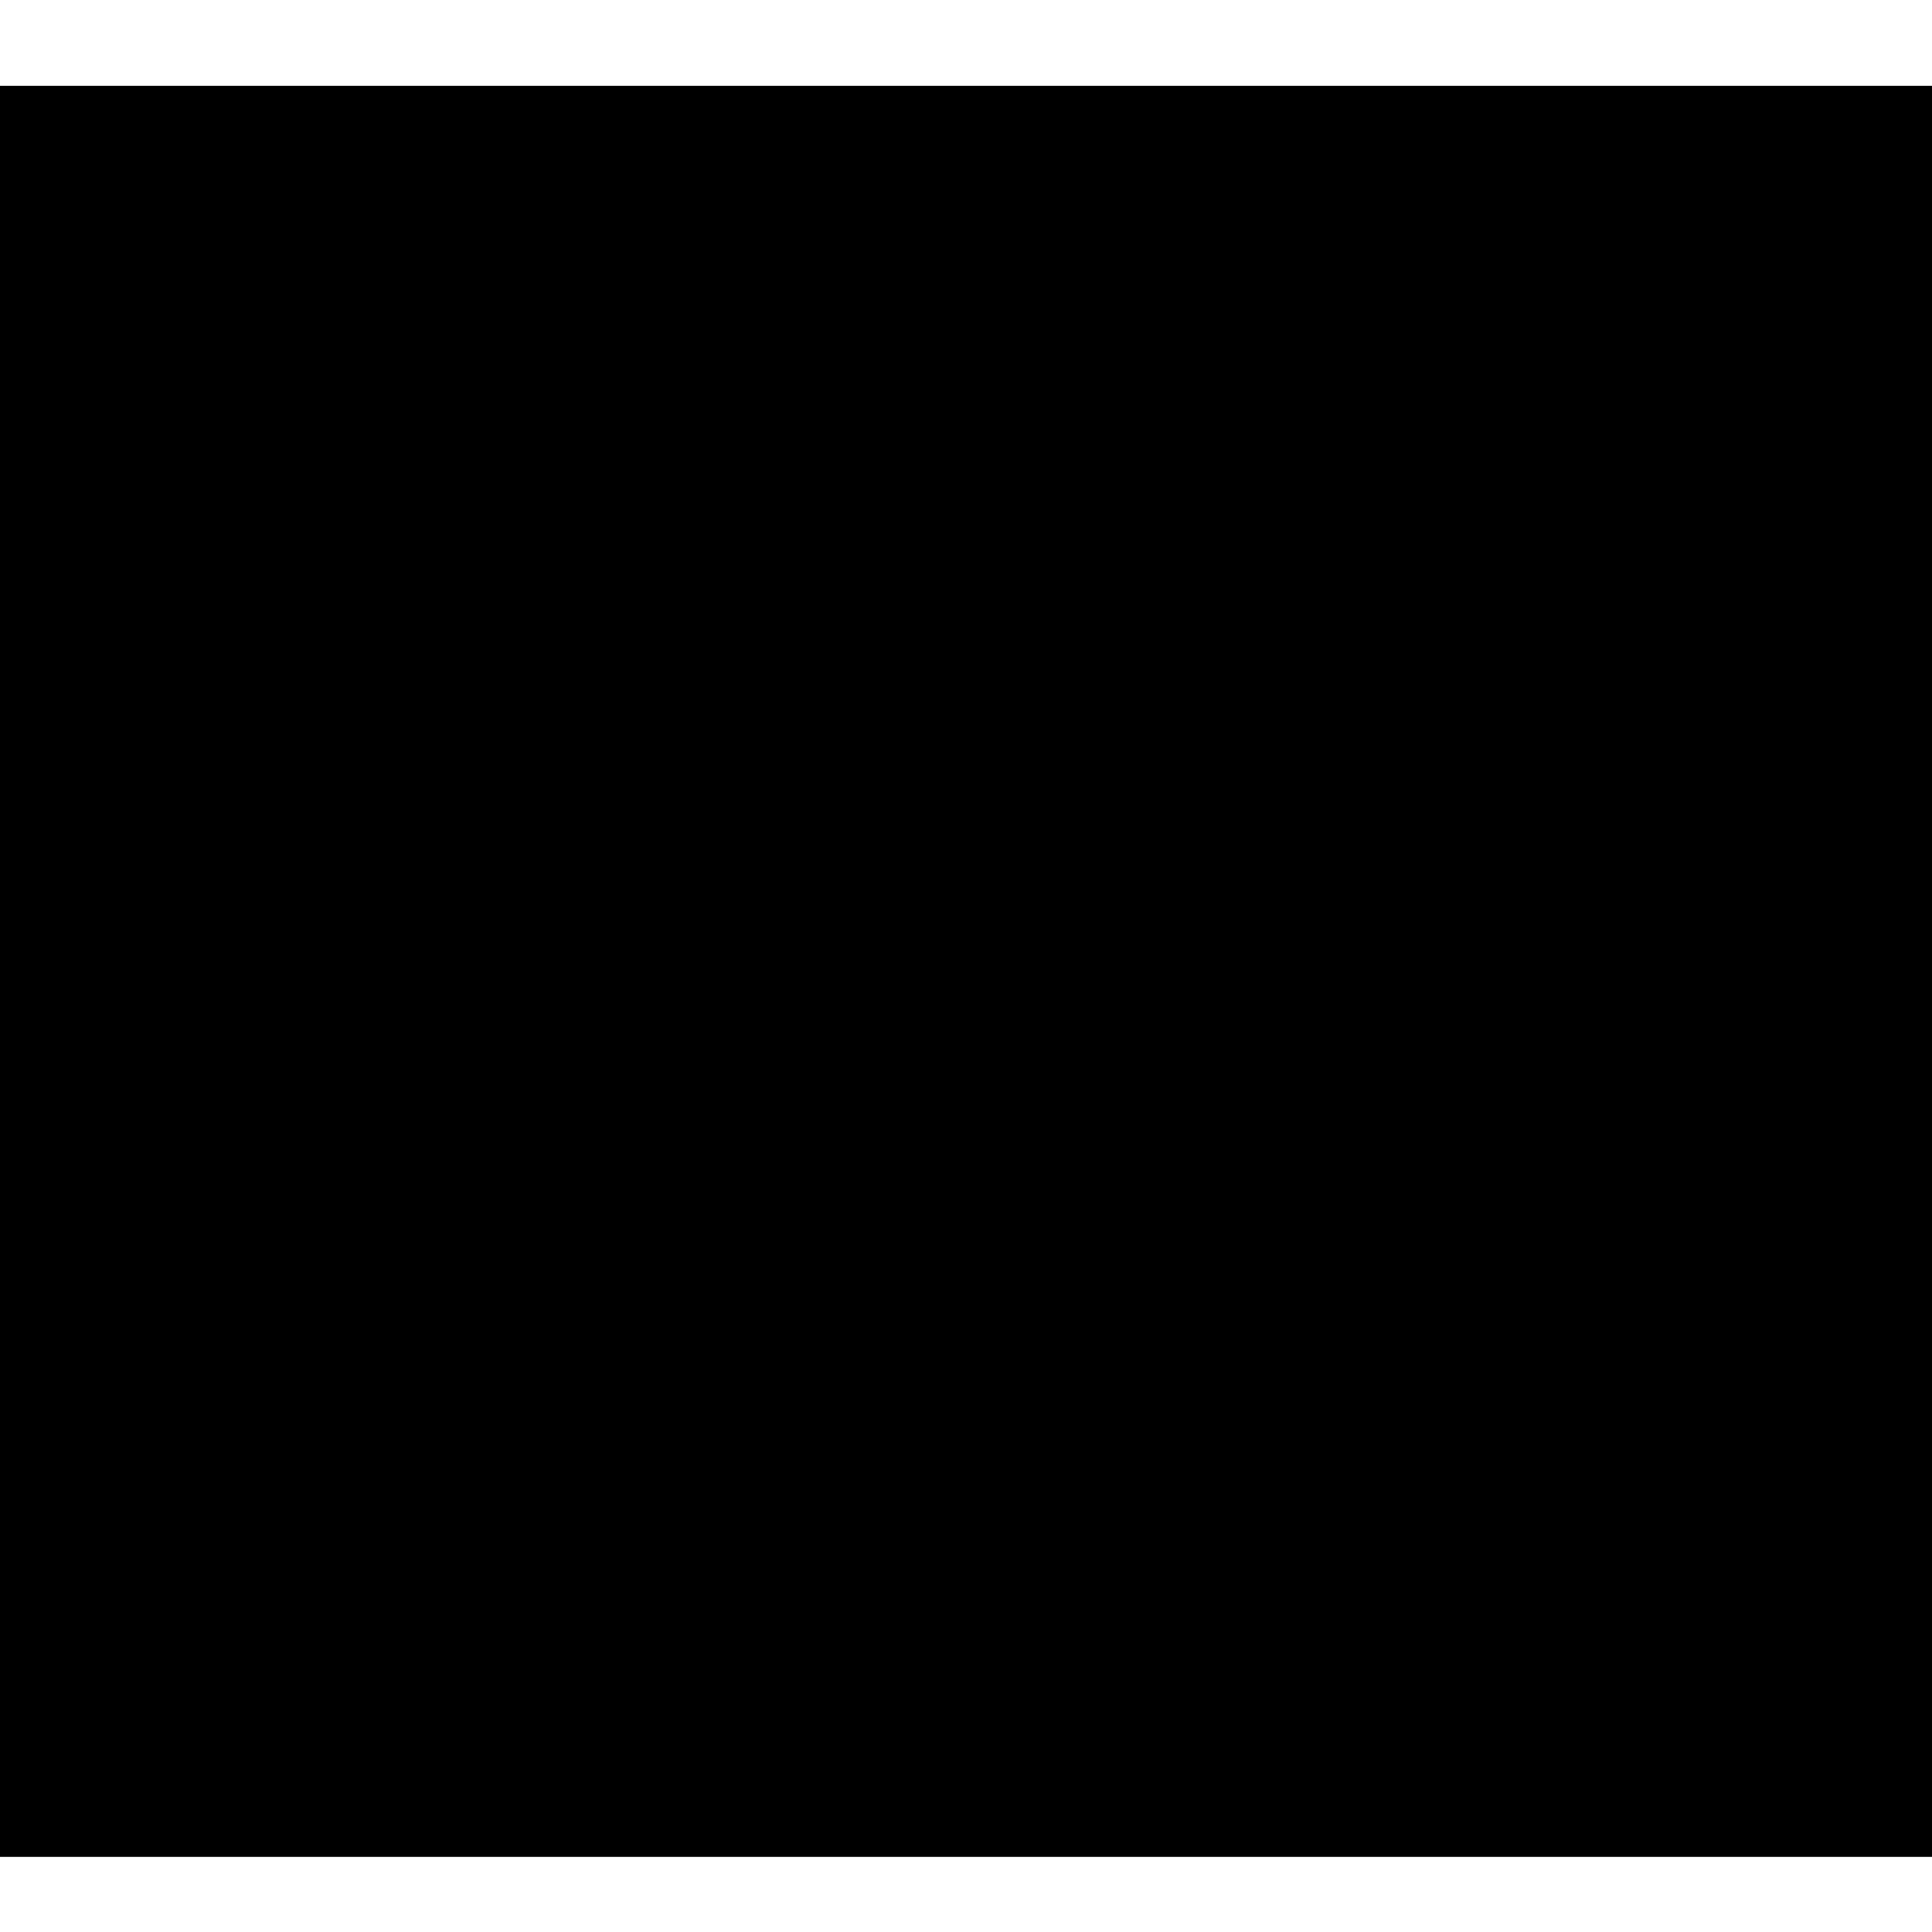
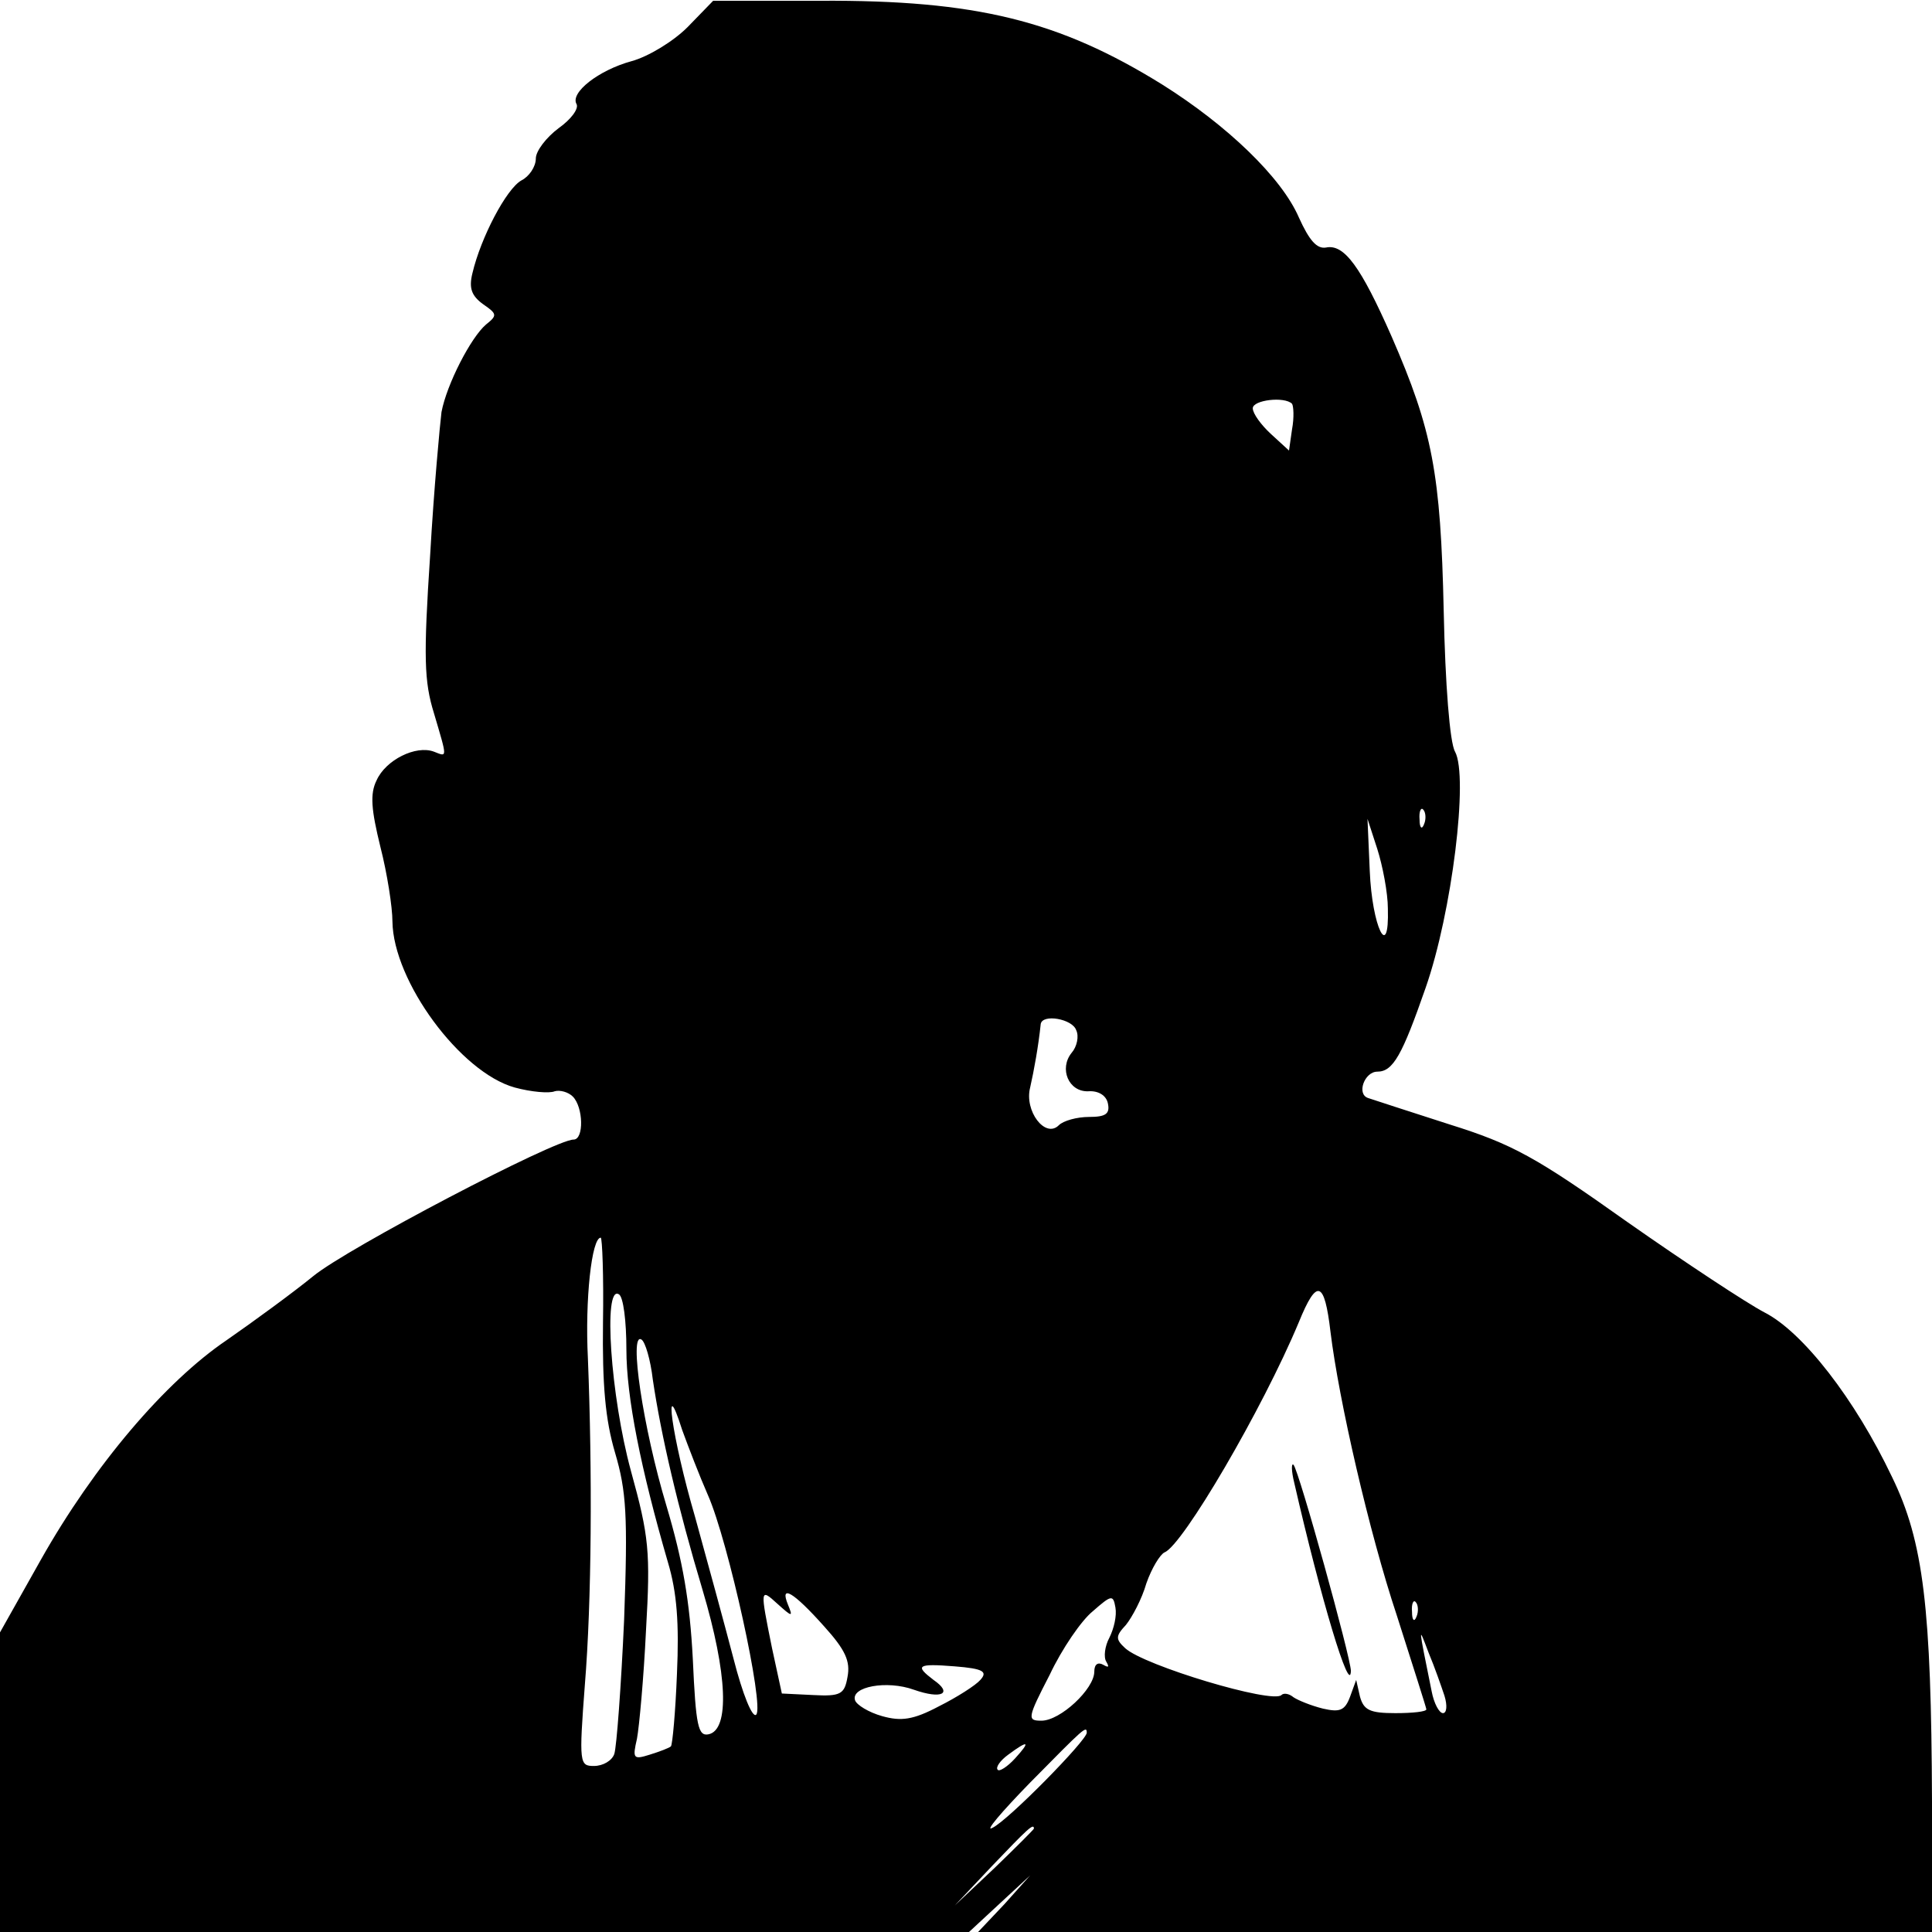
<svg xmlns="http://www.w3.org/2000/svg" version="1.0" width="16pt" height="16pt" viewBox="0 0 16 16" preserveAspectRatio="xMidYMid meet">
-   <g transform="translate(0,16) scale(0.008889,-0.008889)" fill="#000000" stroke="none">
-     <path d="M0 895 l0 -825 900 0 900 0 0 825 0 825 -900 0 -900 0 0 -825z" />
+   <g transform="translate(0,16) scale(0.00625,-0.00625)" fill="#000000" stroke="none">
+     <path d="M911 2524 c-19 -19 -52 -39 -74 -45 -44 -12 -82 -42 -73 -57 3 -6 -7 -20 -24 -32 -16 -12 -30 -30 -30 -40 0 -11 -9 -24 -19 -29 -20 -11 -54 -76 -65 -123 -5 -20 -1 -30 14 -41 19 -13 19 -15 4 -27 -20 -17 -52 -79 -59 -116 -2 -16 -10 -101 -15 -189 -9 -136 -8 -168 5 -210 18 -61 18 -58 0 -51 -24 9 -64 -11 -76 -38 -9 -18 -7 -39 5 -88 9 -35 16 -80 16 -99 1 -79 90 -200 162 -220 22 -6 46 -8 53 -5 7 2 18 -1 24 -7 14 -14 15 -57 1 -57 -25 0 -300 -144 -345 -181 -27 -22 -79 -60 -115 -85 -81 -55 -175 -165 -246 -291 l-54 -96 0 -198 0 -199 642 0 642 0 41 38 40 37 -34 -38 -35 -37 632 0 632 0 0 173 c-1 256 -11 344 -53 430 -49 103 -118 192 -169 218 -23 12 -105 66 -182 120 -121 86 -152 103 -235 129 -53 17 -102 33 -108 35 -16 5 -5 35 12 35 21 0 33 22 64 111 35 100 57 280 39 313 -7 12 -13 90 -15 186 -4 183 -15 240 -69 364 -41 93 -63 123 -87 118 -12 -2 -22 9 -36 40 -23 53 -95 122 -181 176 -137 85 -247 112 -453 111 l-142 0 -34 -35z m801 -499 c2 -3 3 -18 0 -34 l-4 -28 -24 22 c-13 12 -24 27 -24 34 0 11 42 16 52 6z m175 -557 c-3 -8 -6 -5 -6 6 -1 11 2 17 5 13 3 -3 4 -12 1 -19z m-48 -112 c2 -71 -21 -24 -24 50 l-3 69 13 -40 c7 -22 14 -58 14 -79z m-413 -161 c4 -8 1 -22 -6 -30 -17 -21 -4 -52 22 -51 14 1 24 -6 26 -16 3 -14 -3 -18 -25 -18 -16 0 -34 -5 -40 -11 -18 -18 -46 19 -38 50 5 22 11 55 14 84 2 14 42 7 47 -8z m-627 -387 c-1 -83 3 -129 16 -173 15 -51 17 -83 12 -221 -4 -89 -10 -169 -13 -178 -3 -9 -15 -16 -27 -16 -19 0 -20 3 -12 108 9 110 10 281 4 432 -4 78 5 160 17 160 2 0 4 -51 3 -112z m964 -13 c11 -90 51 -265 88 -376 21 -66 39 -122 39 -124 0 -3 -18 -5 -41 -5 -34 0 -42 4 -47 22 l-5 22 -8 -22 c-7 -19 -14 -21 -36 -16 -16 4 -33 11 -39 15 -6 5 -13 6 -16 3 -12 -12 -182 39 -207 62 -13 12 -13 16 1 31 8 10 21 34 27 55 7 20 18 38 24 41 24 9 130 190 178 305 24 59 34 55 42 -13z m-933 -23 c0 -63 19 -158 55 -282 12 -40 15 -81 12 -148 -2 -51 -6 -94 -8 -96 -2 -2 -15 -7 -28 -11 -22 -7 -23 -5 -17 21 3 16 9 81 12 144 6 104 4 124 -20 211 -27 99 -37 247 -16 234 6 -3 10 -36 10 -73z m35 -40 c11 -74 33 -169 66 -279 33 -111 36 -185 8 -191 -14 -3 -17 11 -21 100 -4 76 -13 129 -35 203 -31 103 -50 231 -33 220 5 -3 12 -27 15 -53z m73 -153 c27 -61 75 -280 64 -291 -5 -5 -18 27 -30 74 -12 46 -35 130 -51 188 -31 106 -43 197 -17 115 8 -22 23 -61 34 -86z m106 -145 c-11 27 7 17 48 -29 28 -31 35 -46 31 -67 -4 -23 -9 -26 -46 -24 l-41 2 -13 60 c-16 79 -16 80 7 59 20 -18 21 -18 14 -1z m426 -44 c-6 -11 -8 -26 -4 -32 4 -7 3 -8 -4 -4 -7 4 -12 1 -12 -9 0 -23 -45 -65 -70 -65 -19 0 -19 3 11 61 16 34 42 72 57 84 25 22 27 22 30 5 2 -11 -2 -28 -8 -40z m407 28 c-3 -8 -6 -5 -6 6 -1 11 2 17 5 13 3 -3 4 -12 1 -19z m37 -105 c4 -13 3 -23 -2 -23 -5 0 -12 13 -15 29 -18 89 -18 88 -4 51 8 -19 17 -45 21 -57z m-615 21 c-6 -7 -31 -23 -55 -35 -34 -18 -50 -20 -75 -13 -18 5 -34 15 -36 21 -6 18 42 27 78 14 37 -13 52 -5 26 13 -25 19 -22 22 28 18 38 -3 44 -7 34 -18z m141 -70 c0 -10 -104 -116 -125 -126 -11 -6 12 21 50 60 72 73 75 76 75 66z m-95 -34 c-10 -11 -21 -18 -23 -15 -3 3 3 12 14 20 27 20 30 18 9 -5z m25 -93 c0 -1 -24 -25 -52 -52 l-53 -50 50 53 c46 48 55 57 55 49z" />
+     <path d="M1715 595 c35 -153 74 -283 75 -249 0 17 -69 266 -76 273 -3 3 -3 -8 1 -24z" />
  </g>
</svg>
